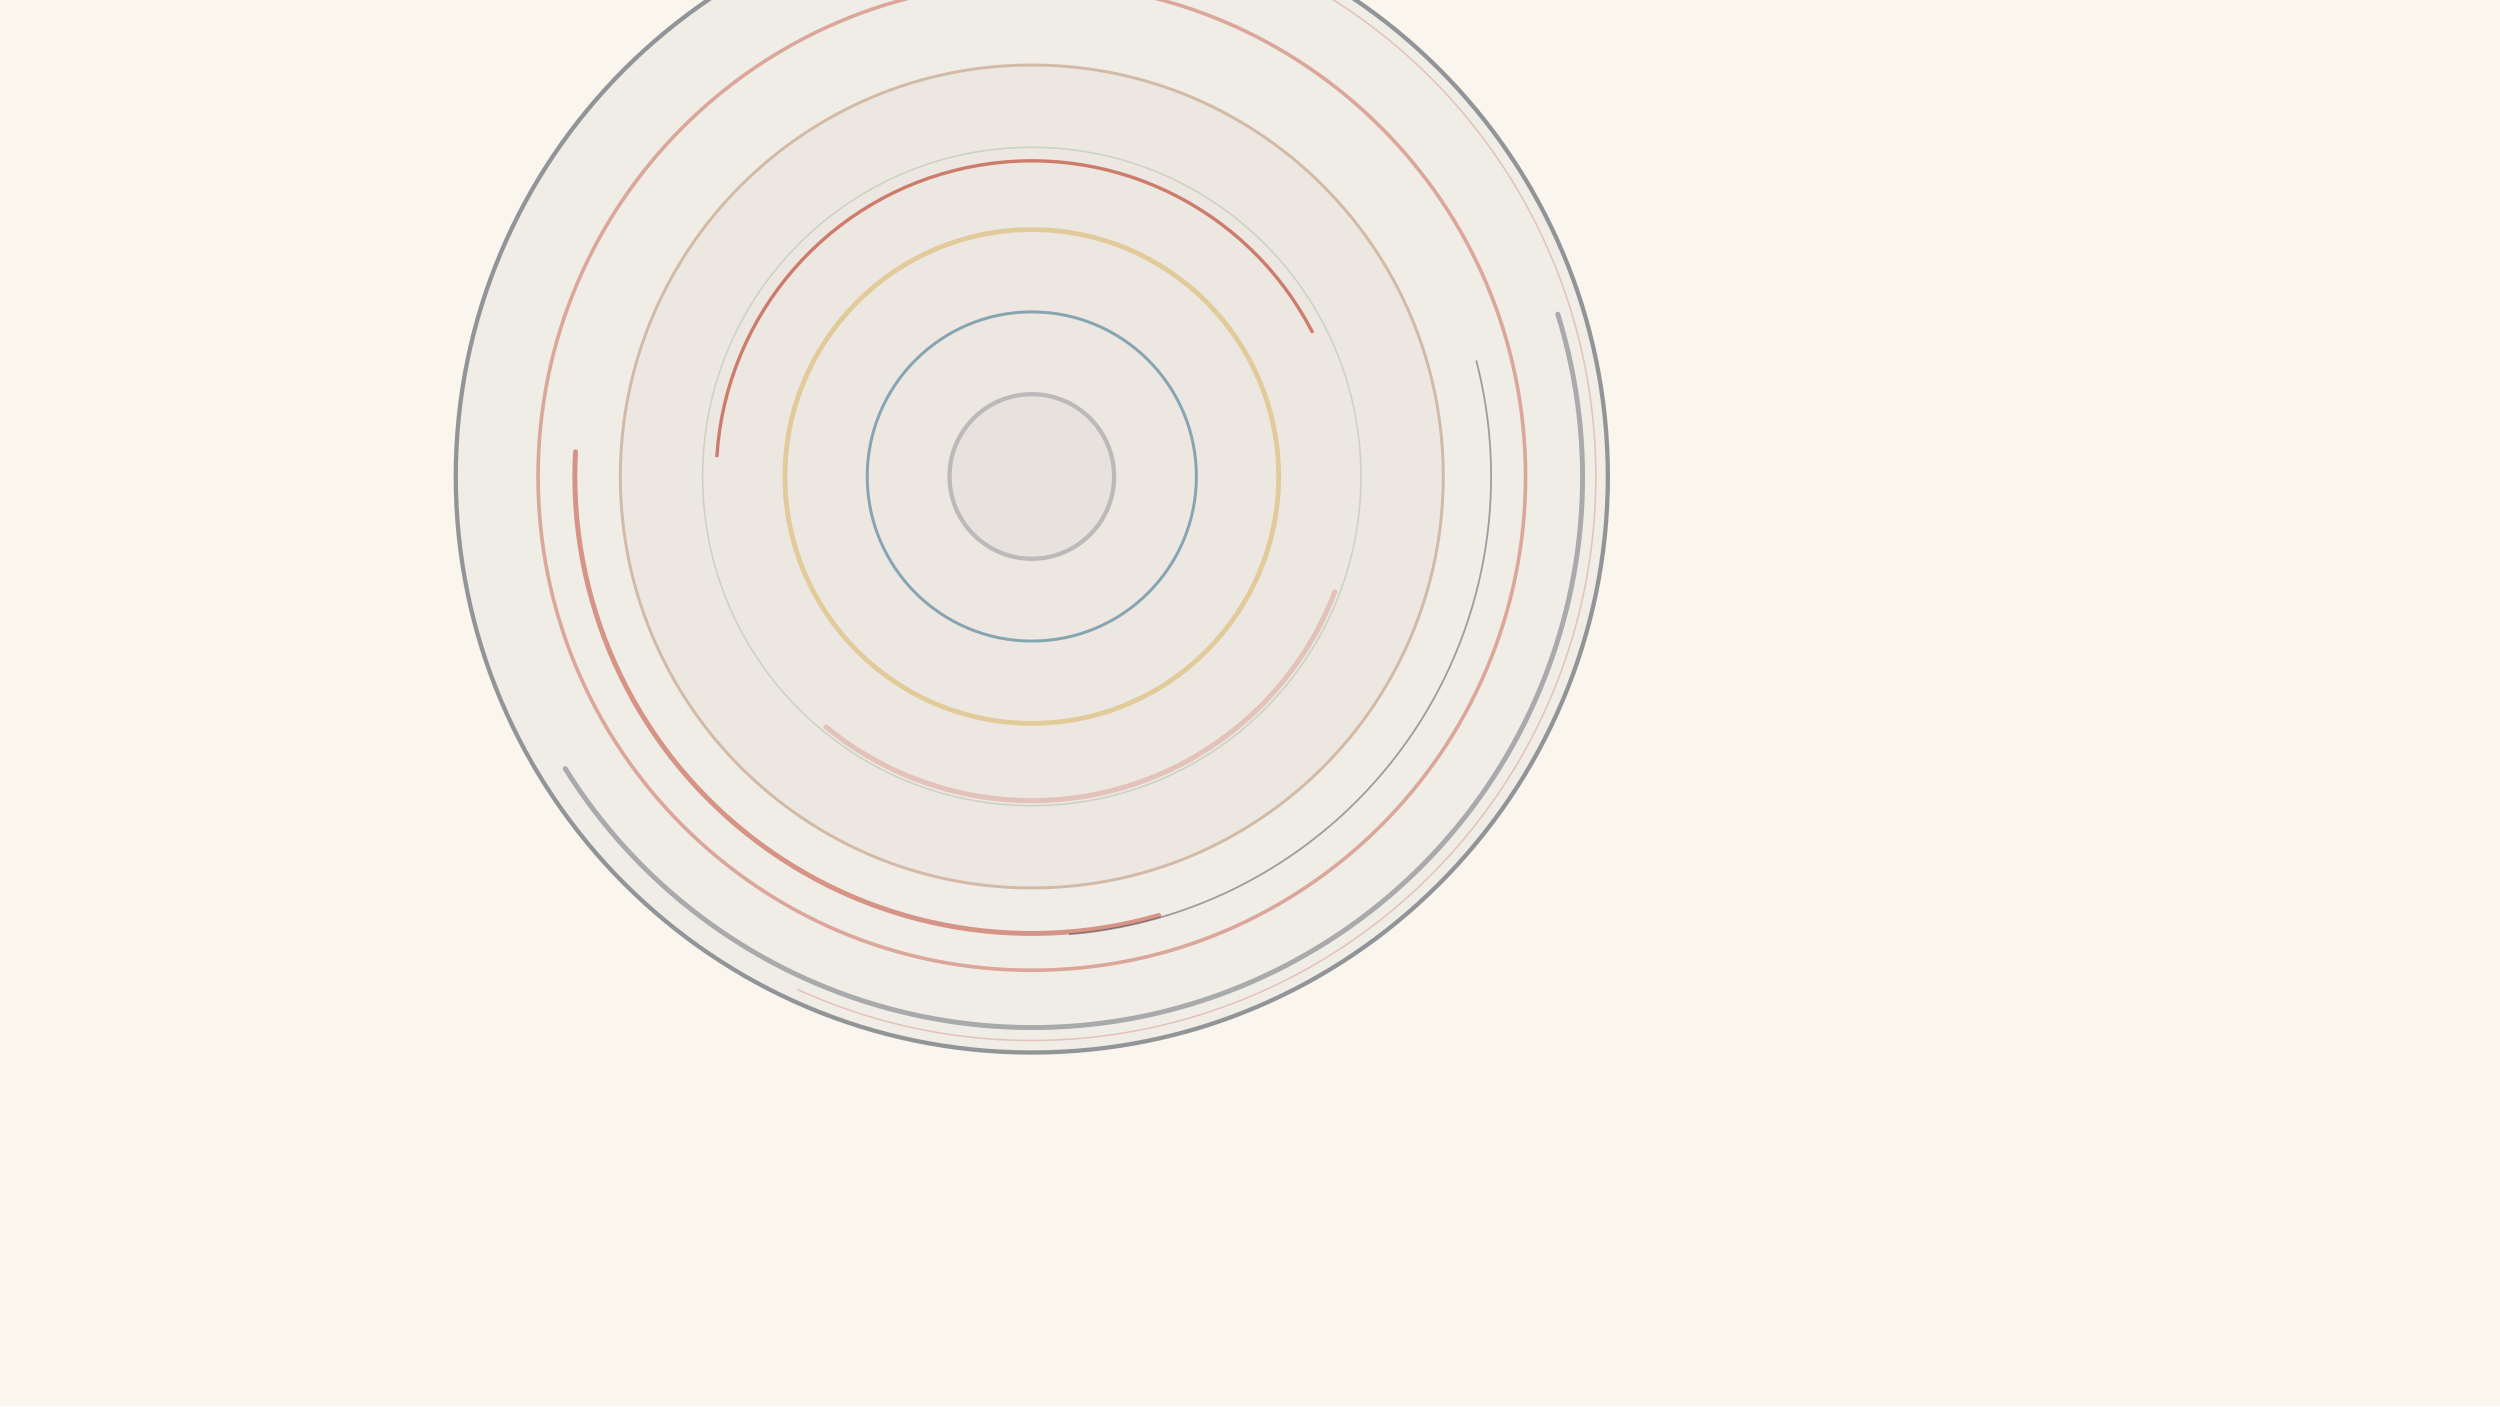
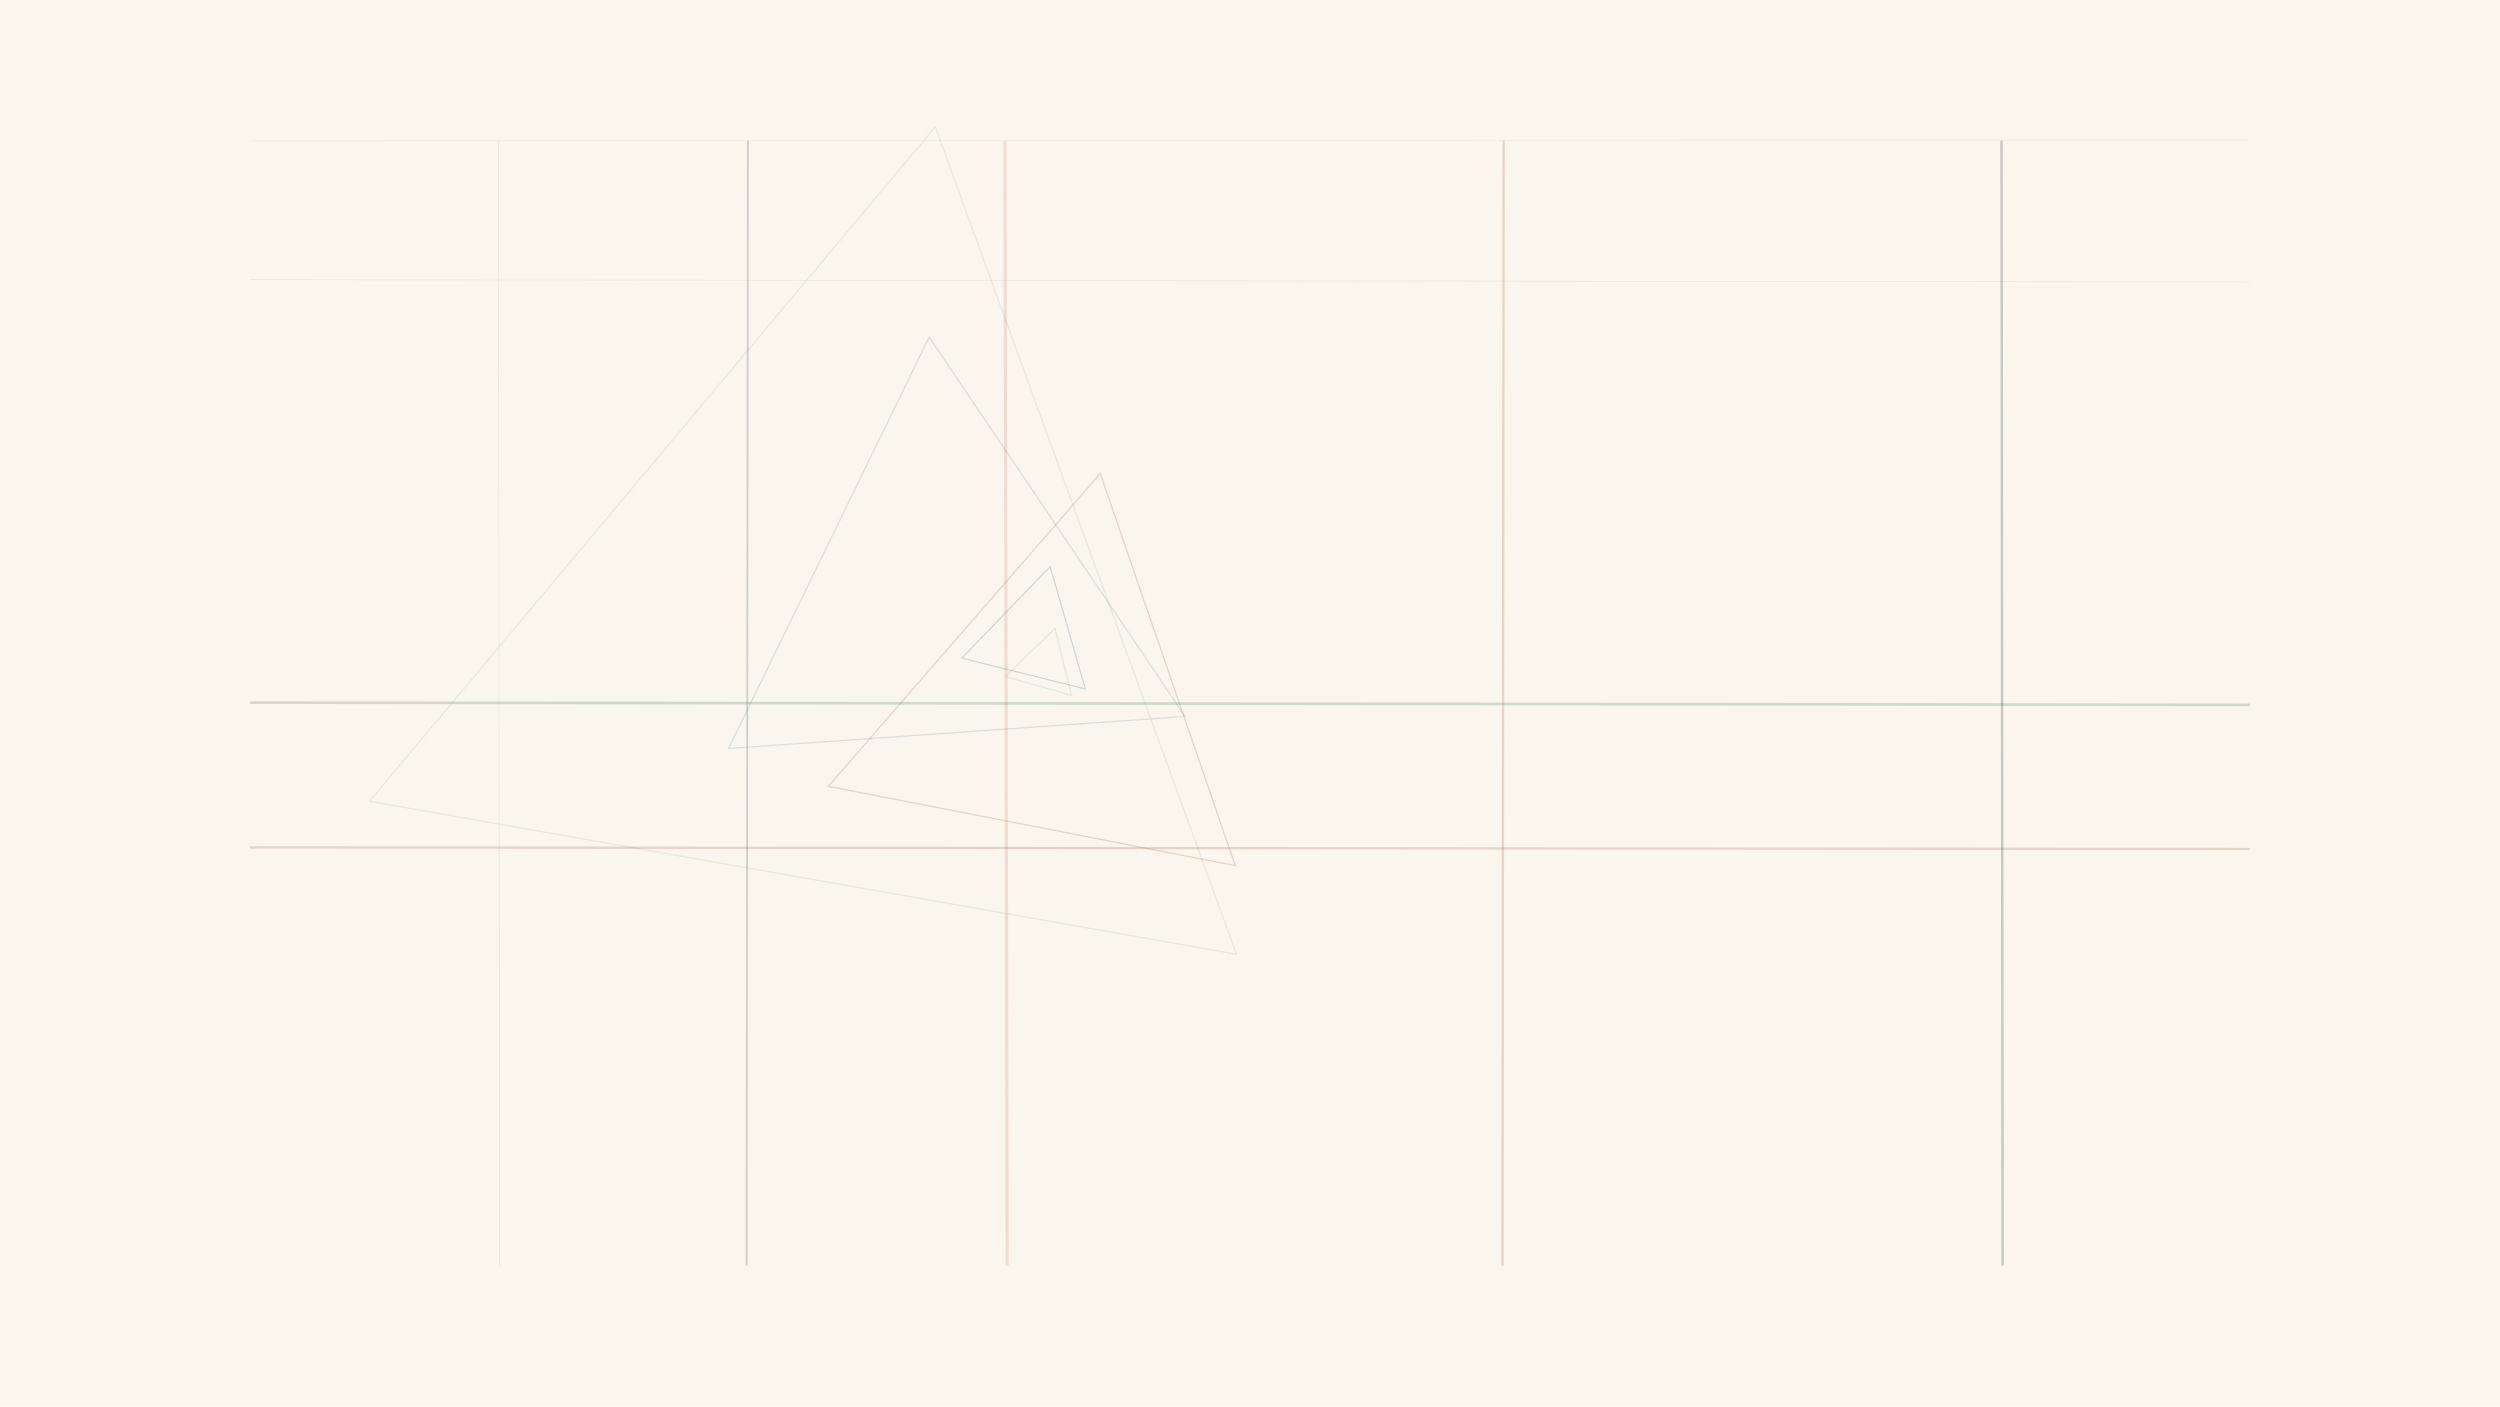
<svg xmlns="http://www.w3.org/2000/svg" viewBox="0 0 1920 1080" width="1920" height="1080">
  <rect width="1920" height="1080" fill="#FAF6EE" />
-   <circle cx="792.43" cy="365.942" r="442.4" fill="#0A1628" fill-opacity="0.09" stroke="#0A1628" stroke-width="3.3" opacity="0.43" />
-   <circle cx="792.43" cy="365.942" r="379.2" fill="none" fill-opacity="0.00" stroke="#B7311A" stroke-width="2.8" opacity="0.37" />
-   <circle cx="792.43" cy="365.942" r="316.0" fill="#8B4513" fill-opacity="0.08" stroke="#8B4513" stroke-width="2.3" opacity="0.30" />
-   <circle cx="792.43" cy="365.942" r="252.8" fill="none" fill-opacity="0.00" stroke="#2B7038" stroke-width="1.3" opacity="0.17" />
-   <circle cx="792.43" cy="365.942" r="189.6" fill="none" fill-opacity="0.00" stroke="#D4A843" stroke-width="3.7" opacity="0.45" />
-   <circle cx="792.43" cy="365.942" r="126.4" fill="none" fill-opacity="0.00" stroke="#1B5E80" stroke-width="2.3" opacity="0.49" />
-   <circle cx="792.43" cy="365.942" r="63.2" fill="#0A1628" fill-opacity="0.09" stroke="#0A1628" stroke-width="3.3" opacity="0.22" />
-   <path d="M 889.9 703.1 A 351.0 351.0 0 0 1 442.0 347.0" fill="none" stroke="#B7311A" stroke-width="3.8" opacity="0.47" stroke-linecap="round" />
-   <path d="M 652.3 -43.8 A 433.1 433.1 0 1 1 612.5 759.9" fill="none" stroke="#B7311A" stroke-width="1.2" opacity="0.22" stroke-linecap="round" />
-   <path d="M 1133.9 277.4 A 352.8 352.8 0 0 1 821.5 717.5" fill="none" stroke="#0A1628" stroke-width="1.4" opacity="0.37" stroke-linecap="round" />
-   <path d="M 550.6 350.0 A 242.3 242.3 0 0 1 1007.7 254.7" fill="none" stroke="#B7311A" stroke-width="2.6" opacity="0.59" stroke-linecap="round" />
-   <path d="M 1025.1 454.6 A 249.0 249.0 0 0 1 634.5 558.4" fill="none" stroke="#B7311A" stroke-width="3.9" opacity="0.20" stroke-linecap="round" />
-   <path d="M 1196.4 241.3 A 422.7 422.7 0 0 1 434.1 590.3" fill="none" stroke="#0A1628" stroke-width="3.8" opacity="0.31" stroke-linecap="round" />
+   <polygon points="650.6,91.5 988.6,677.1 312.5,677.1" fill="none" stroke="#2B7038" stroke-width="1" opacity="0.10" transform="rotate(130 650.5644 481.892)" />
+   <polygon points="727.7,258.4 903.5,562.8 552.0,562.8" fill="none" stroke="#1B5E80" stroke-width="1" opacity="0.15" transform="rotate(116 727.7488 461.3348)" />
+   <polygon points="810.0,360.3 969.2,636.0 650.7,636.0" fill="none" stroke="#8B4513" stroke-width="1" opacity="0.19" transform="rotate(251 809.9547 544.1131)" />
+   <polygon points="792.9,433.5 841.8,518.1 744.0,518.1" fill="none" stroke="#1B5E80" stroke-width="1" opacity="0.20" transform="rotate(14 792.8892 489.9173)" />
+   <polygon points="801.8,481.5 828.3,527.4 775.3,527.4" fill="none" stroke="#2B7038" stroke-width="1" opacity="0.11" transform="rotate(16 801.8084 512.0931)" />
+   <line x1="192" y1="108.1" x2="1728" y2="107.6" stroke="#D4A843" stroke-width="0.6" opacity="0.11" />
+   <line x1="192" y1="214.8" x2="1728" y2="216.6" stroke="#0A1628" stroke-width="0.5" opacity="0.08" />
+   <line x1="382.8" y1="108" x2="383.7" y2="972" stroke="#0A1628" stroke-width="0.5" opacity="0.08" />
+   <line x1="574.4" y1="108" x2="573.4" y2="972" stroke="#0A1628" stroke-width="1.4" opacity="0.18" />
+   <line x1="771.8" y1="108" x2="773.5" y2="972" stroke="#B7311A" stroke-width="2.5" opacity="0.13" />
+   <line x1="192" y1="539.6" x2="1728" y2="541.3" stroke="#2B7038" stroke-width="2.1" opacity="0.21" />
+   <line x1="192" y1="650.8" x2="1728" y2="652.0" stroke="#8B4513" stroke-width="1.8" opacity="0.19" />
+   <line x1="1154.8" y1="108" x2="1153.9" y2="972" stroke="#8B4513" stroke-width="1.8" opacity="0.19" />
+   <line x1="1537.2" y1="108" x2="1538.0" y2="972" stroke="#0A1628" stroke-width="1.9" opacity="0.21" />
</svg>
